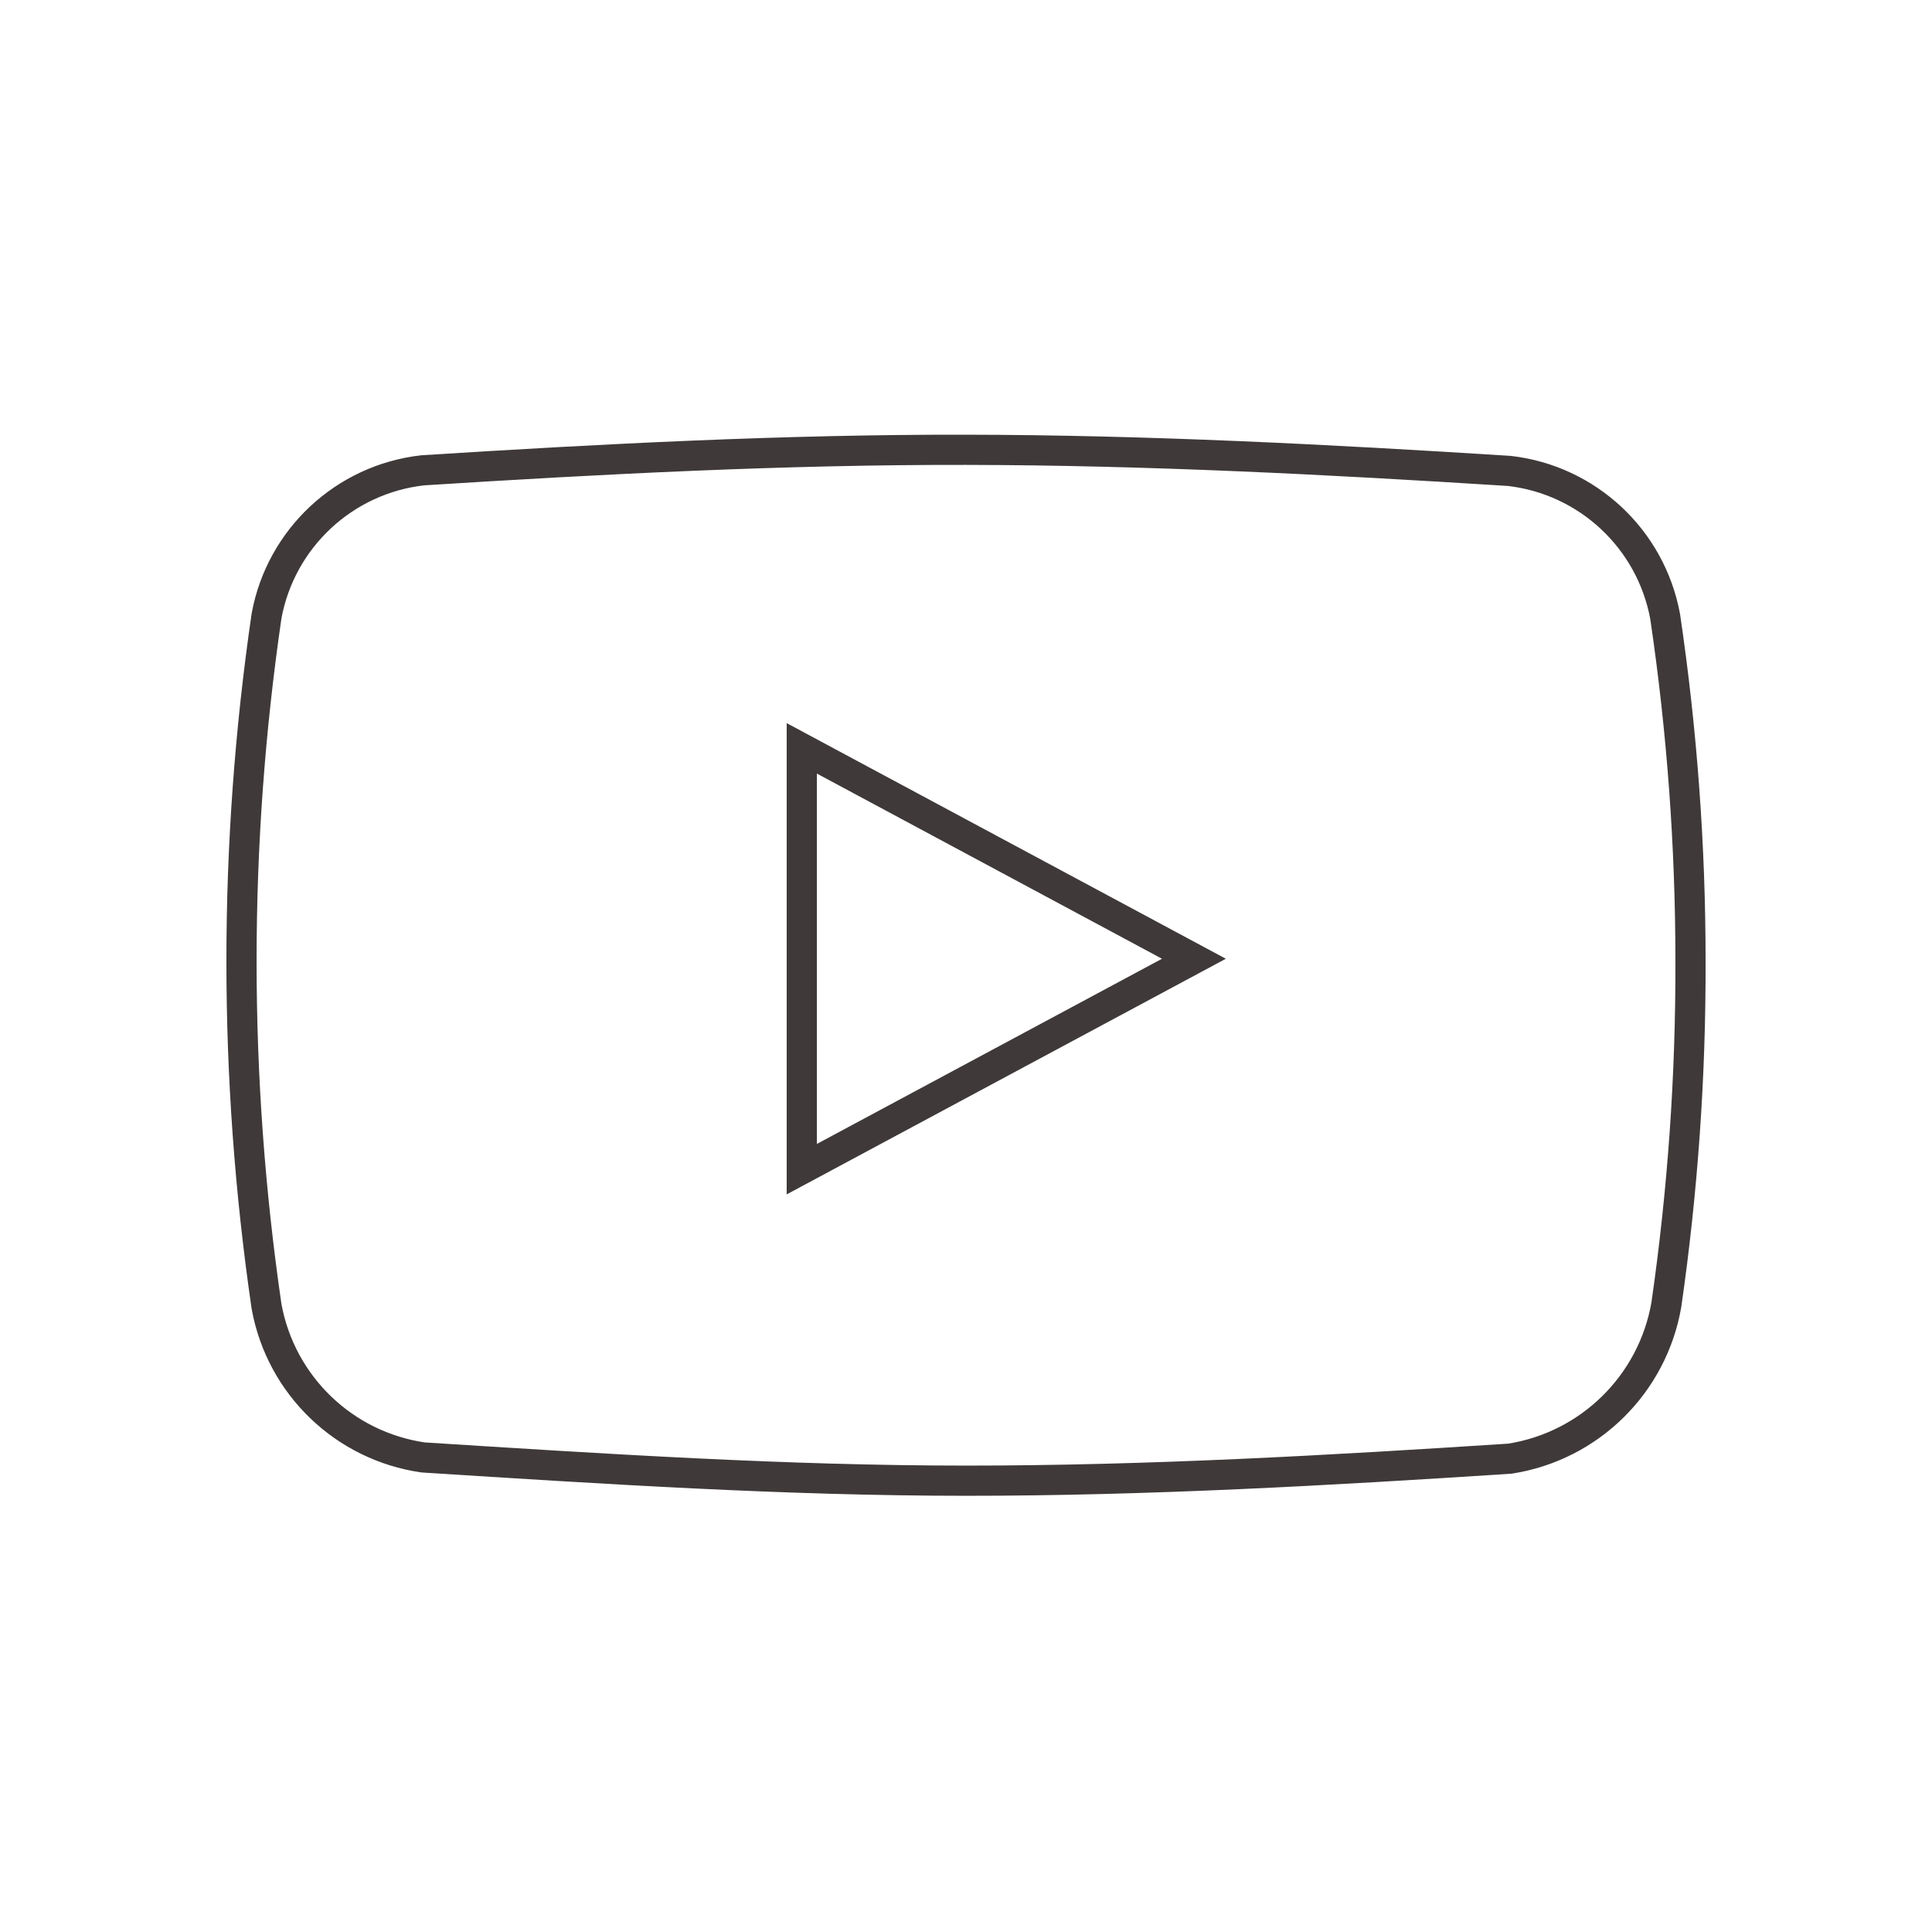
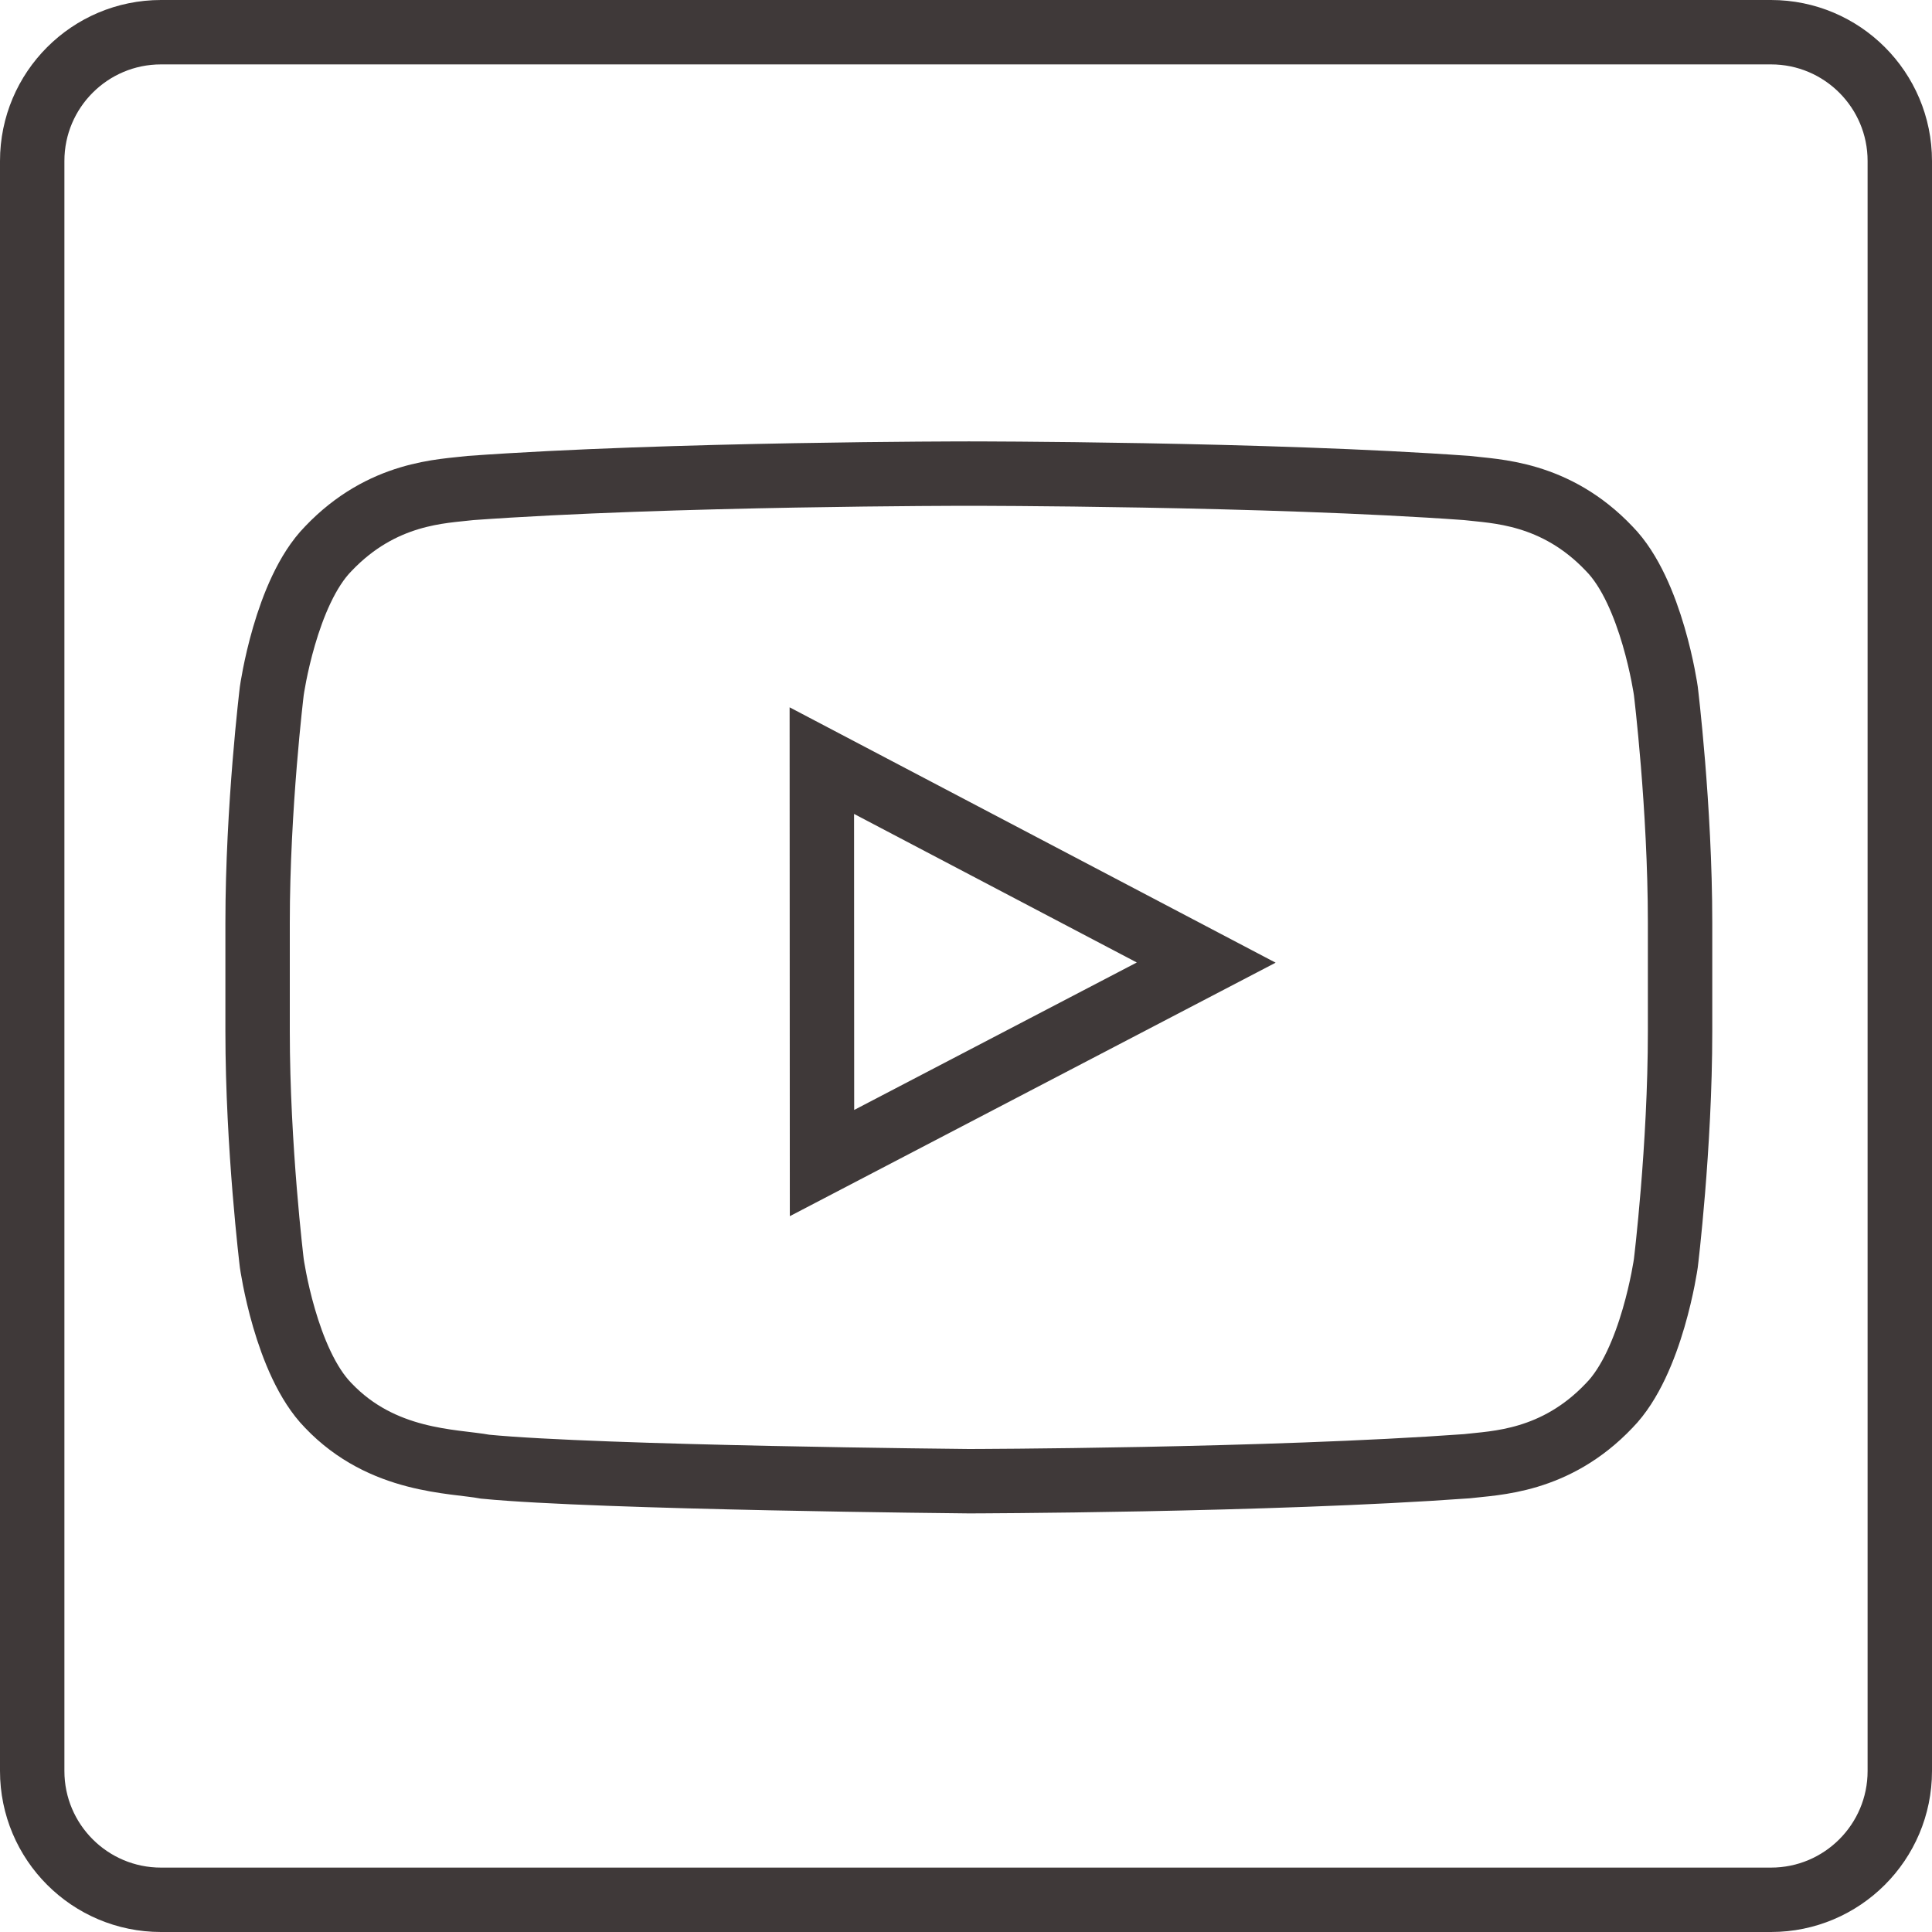
- <svg xmlns="http://www.w3.org/2000/svg" width="30px" height="30px" viewBox="0 0 64 64" fill="none" stroke="#3f3939">
-   <path d="M55.16 20.42A5.94 5.94 0 0 0 50 15.6c-6-.38-12-.69-18-.7s-12 .3-18 .68a5.94 5.94 0 0 0-5.17 4.82 79.25 79.25 0 0 0 0 22.88 6.17 6.17 0 0 0 5.19 5c6 .38 12 .77 18 .77s12-.34 18-.73a6.24 6.24 0 0 0 5.18-5.1 78.19 78.19 0 0 0 .8-11.38 78 78 0 0 0-.84-11.42z" />
-   <polygon points="26.56 38.73 26.56 24.79 39.55 31.76 26.56 38.73" />
+ <svg xmlns="http://www.w3.org/2000/svg" height="30px" version="1.1" viewBox="0 0 60 60" width="30px">
+   <defs />
+   <g fill="none" fill-rule="evenodd" id="Page-1" stroke="none" stroke-width="1">
+     <g id="Youtube" stroke="#3f3939" stroke-width="2" transform="translate(1, 1)">
+       <path d="M51.176,31.034 L51.176,27.656 C51.176,24.058 50.734,20.455 50.734,20.455 C50.734,20.455 50.303,17.39 48.977,16.042 C47.297,14.27 45.416,14.261 44.55,14.155 C38.37,13.708 29.098,13.708 29.098,13.708 L29.079,13.708 C29.079,13.708 19.806,13.708 13.621,14.155 C12.757,14.261 10.88,14.27 9.195,16.042 C7.87,17.39 7.441,20.455 7.441,20.455 C7.441,20.455 7,24.058 7,27.656 L7,31.034 C7,34.633 7.441,38.231 7.441,38.231 C7.441,38.231 7.87,41.3 9.195,42.649 C10.88,44.42 13.084,44.365 14.069,44.549 C17.602,44.894 29.088,45 29.088,45 C29.088,45 38.37,44.982 44.55,44.535 C45.416,44.43 47.297,44.42 48.977,42.649 C50.303,41.3 50.734,38.231 50.734,38.231 C50.734,38.231 51.176,34.633 51.176,31.034 L51.176,31.034 Z" id="Stroke-24" />
+       <polygon id="Stroke-25" points="24.528 35.12 36.46 28.894 24.523 22.622" />
+       <path d="M54,58 L4,58 C1.791,58 0,56.209 0,54 L0,4 C0,1.791 1.791,0 4,0 L54,0 C56.209,0 58,1.791 58,4 L58,54 C58,56.209 56.209,58 54,58 L54,58 Z" id="Stroke-106" stroke-linejoin="round" />
+     </g>
+   </g>
</svg>
